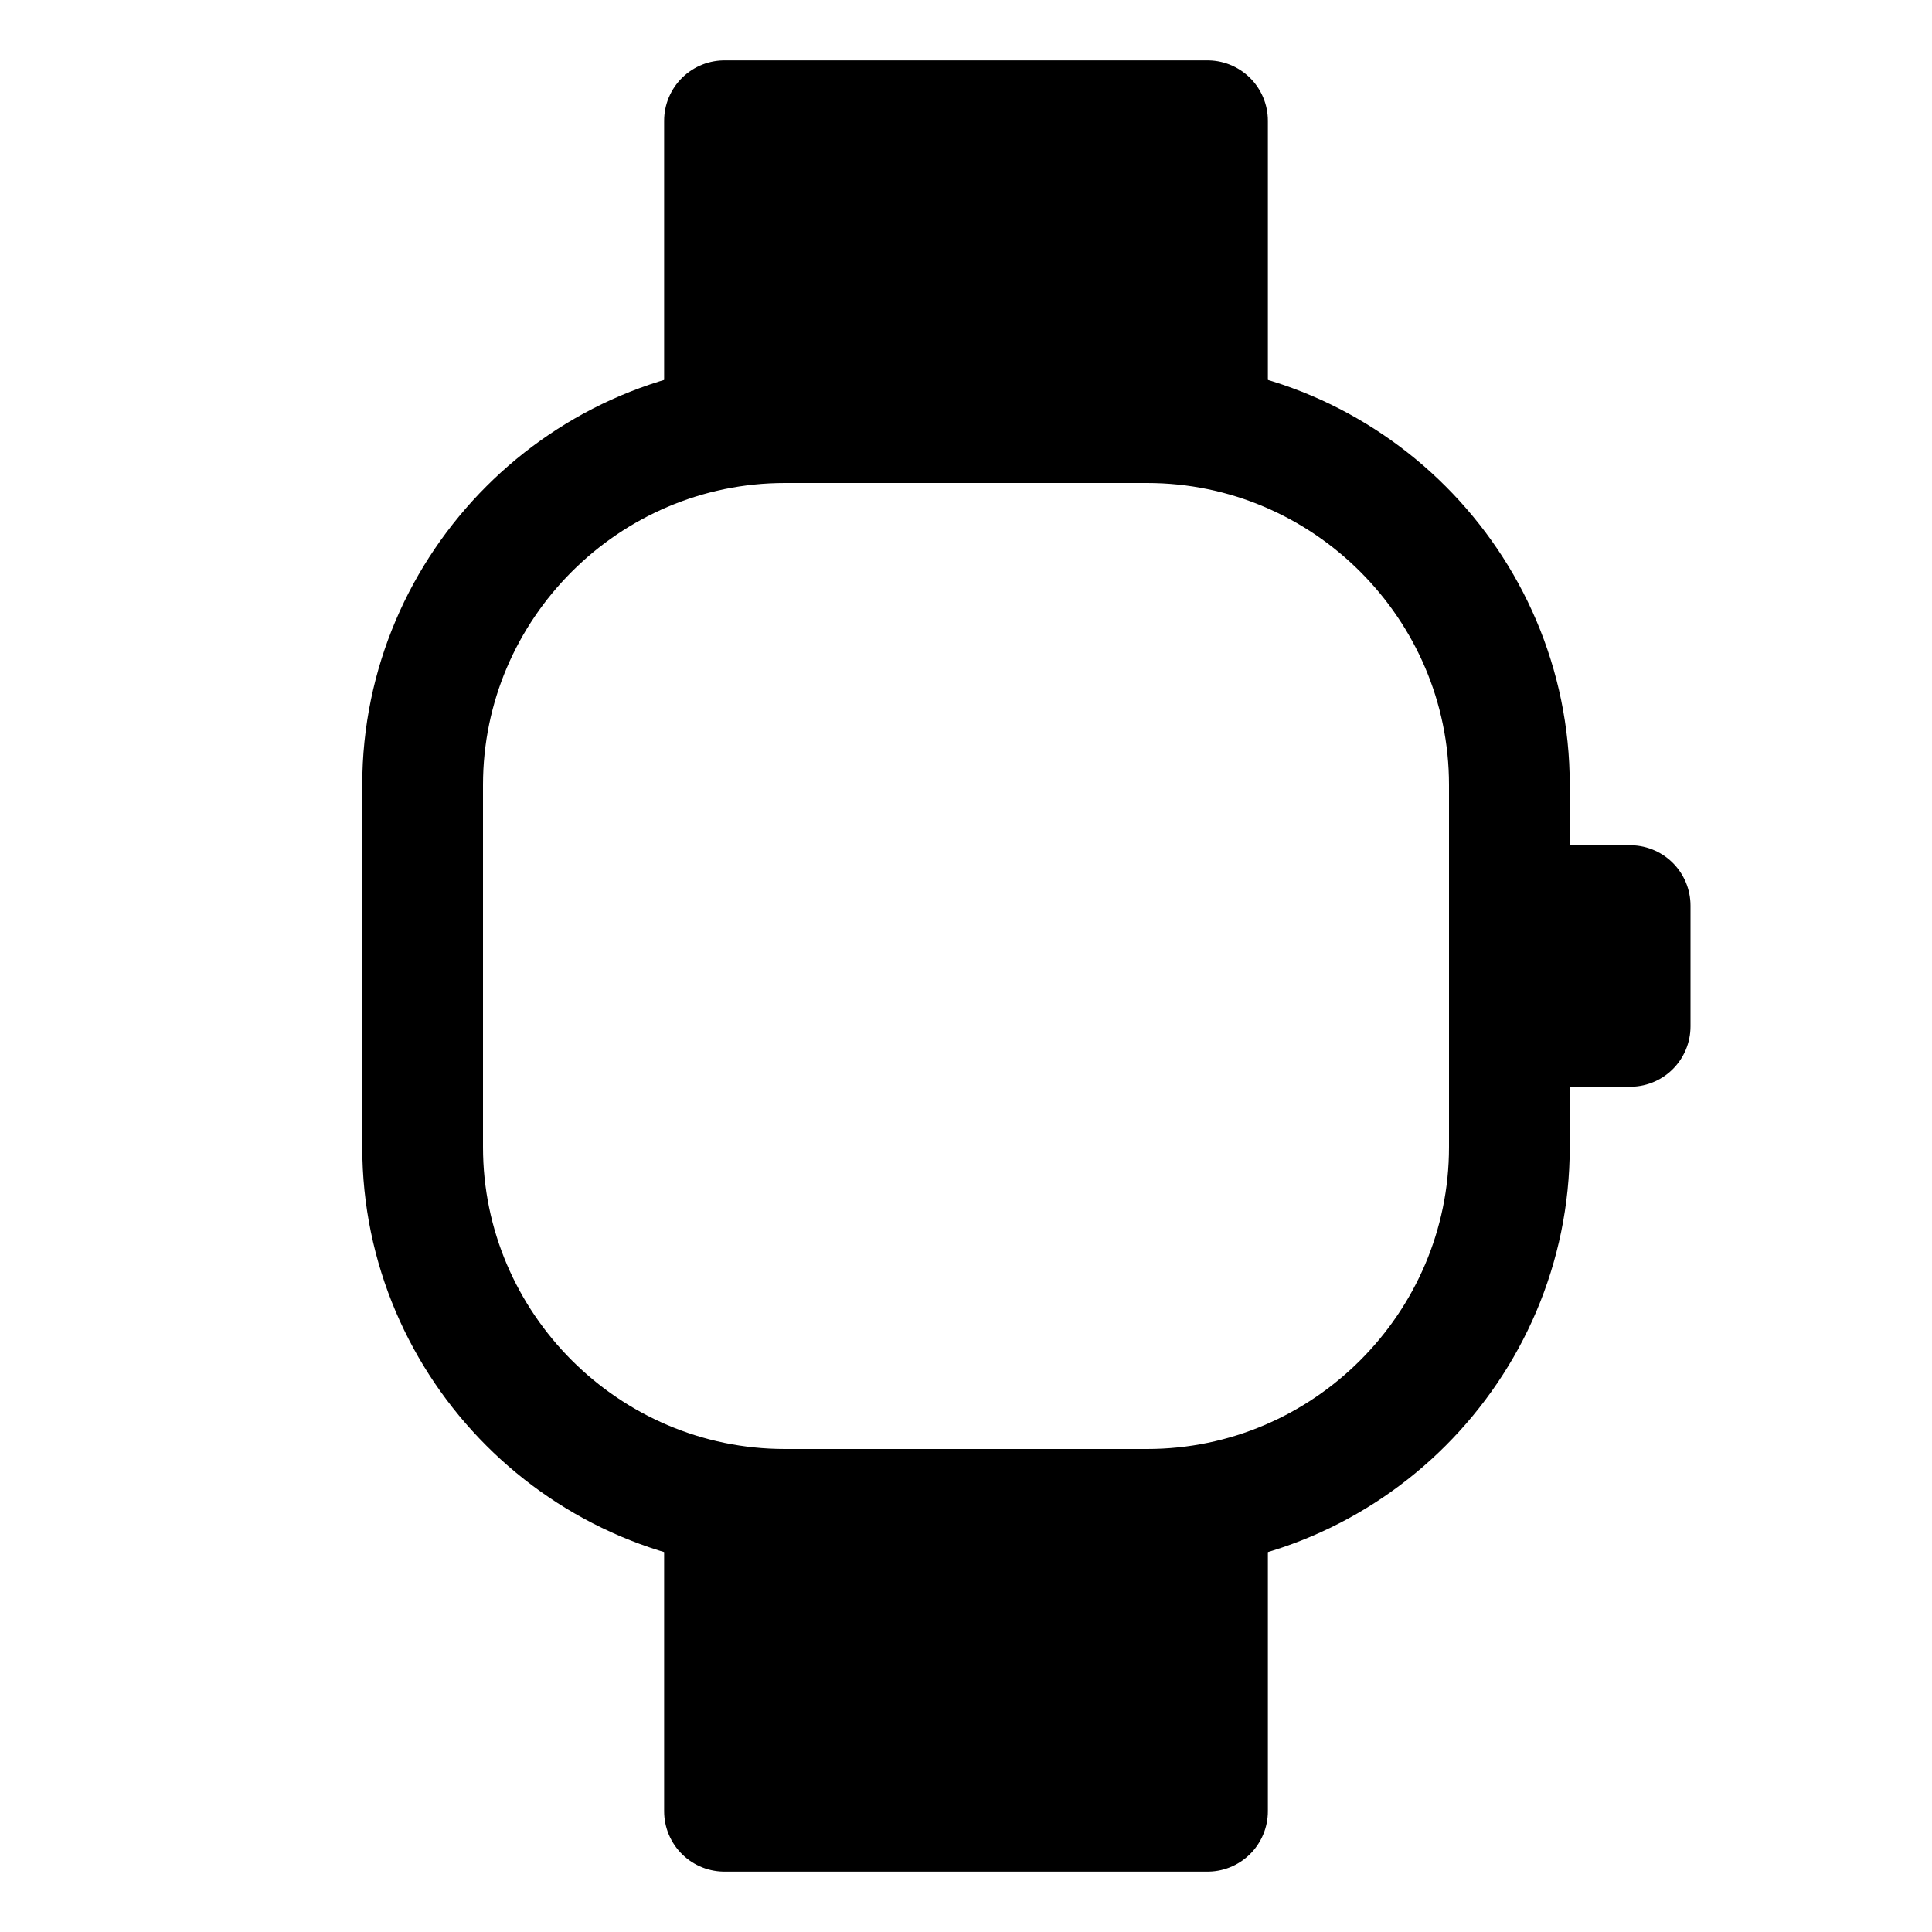
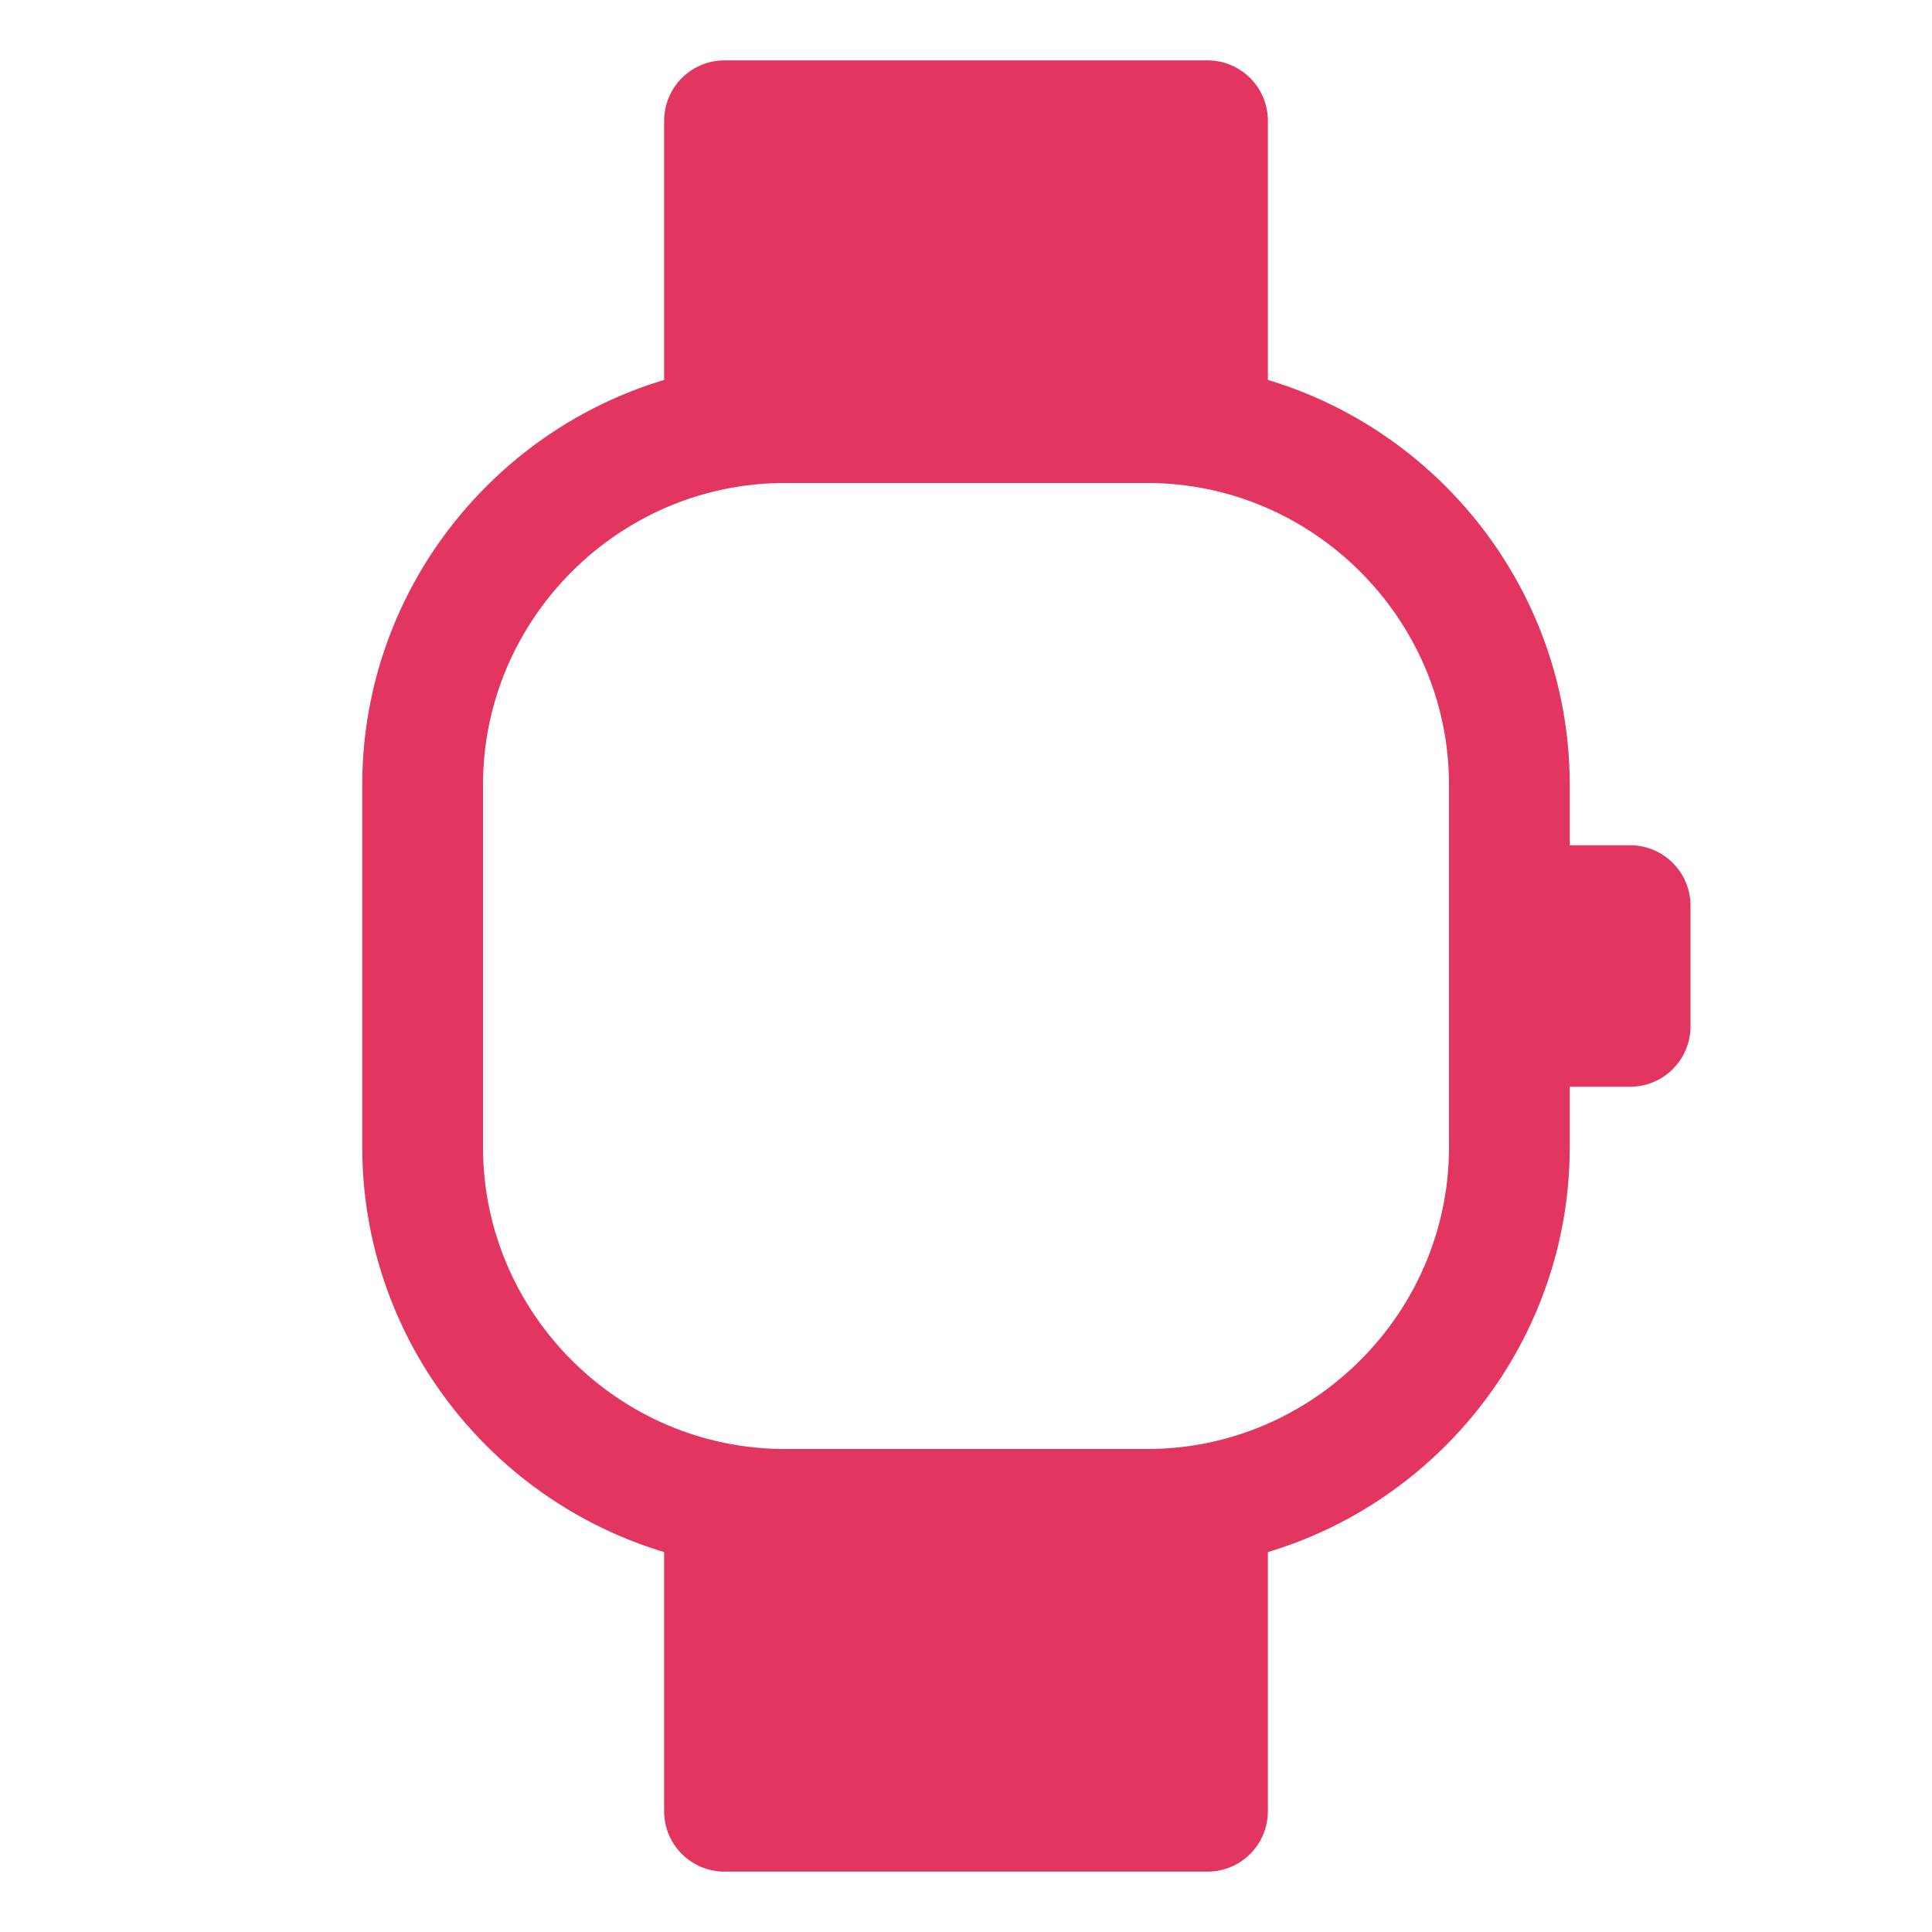
- <svg viewBox="0 0 32 32" fill="currentColor" stroke="currentColor" stroke-width="2" stroke-linejoin="round" stroke-linecap="round">
+ <svg xmlns="http://www.w3.org/2000/svg" viewBox="0 0 32 32" fill="#e23661" stroke="#e23661" stroke-width="2" stroke-linejoin="round" stroke-linecap="round">
  <rect x="12" y="2" width="8" height="4.5" />
  <rect x="12" y="25.5" width="8" height="4.5" />
  <rect x="25.5" y="15" width="1.5" height="2" />
  <path d="M7 13c0-3.3 2.7-6 6-6h6c3.3 0 6 2.7 6 6v6c0 3.3-2.7 6-6 6h-6c-3.3 0-6-2.7-6-6z" fill="none" />
  <path fill="none">
    <animate attributeName="d" dur="960ms" repeatCount="indefinite" calcMode="discrete" values="M13 17h4v-6;M13 17h4l4-4;M13 17h4h4;M13 17h4l3 3;M13 17h4v4;M13 17h4l-4 4;M13 17h4h-6;M13 17h4l-4-4" />
  </path>
</svg>
